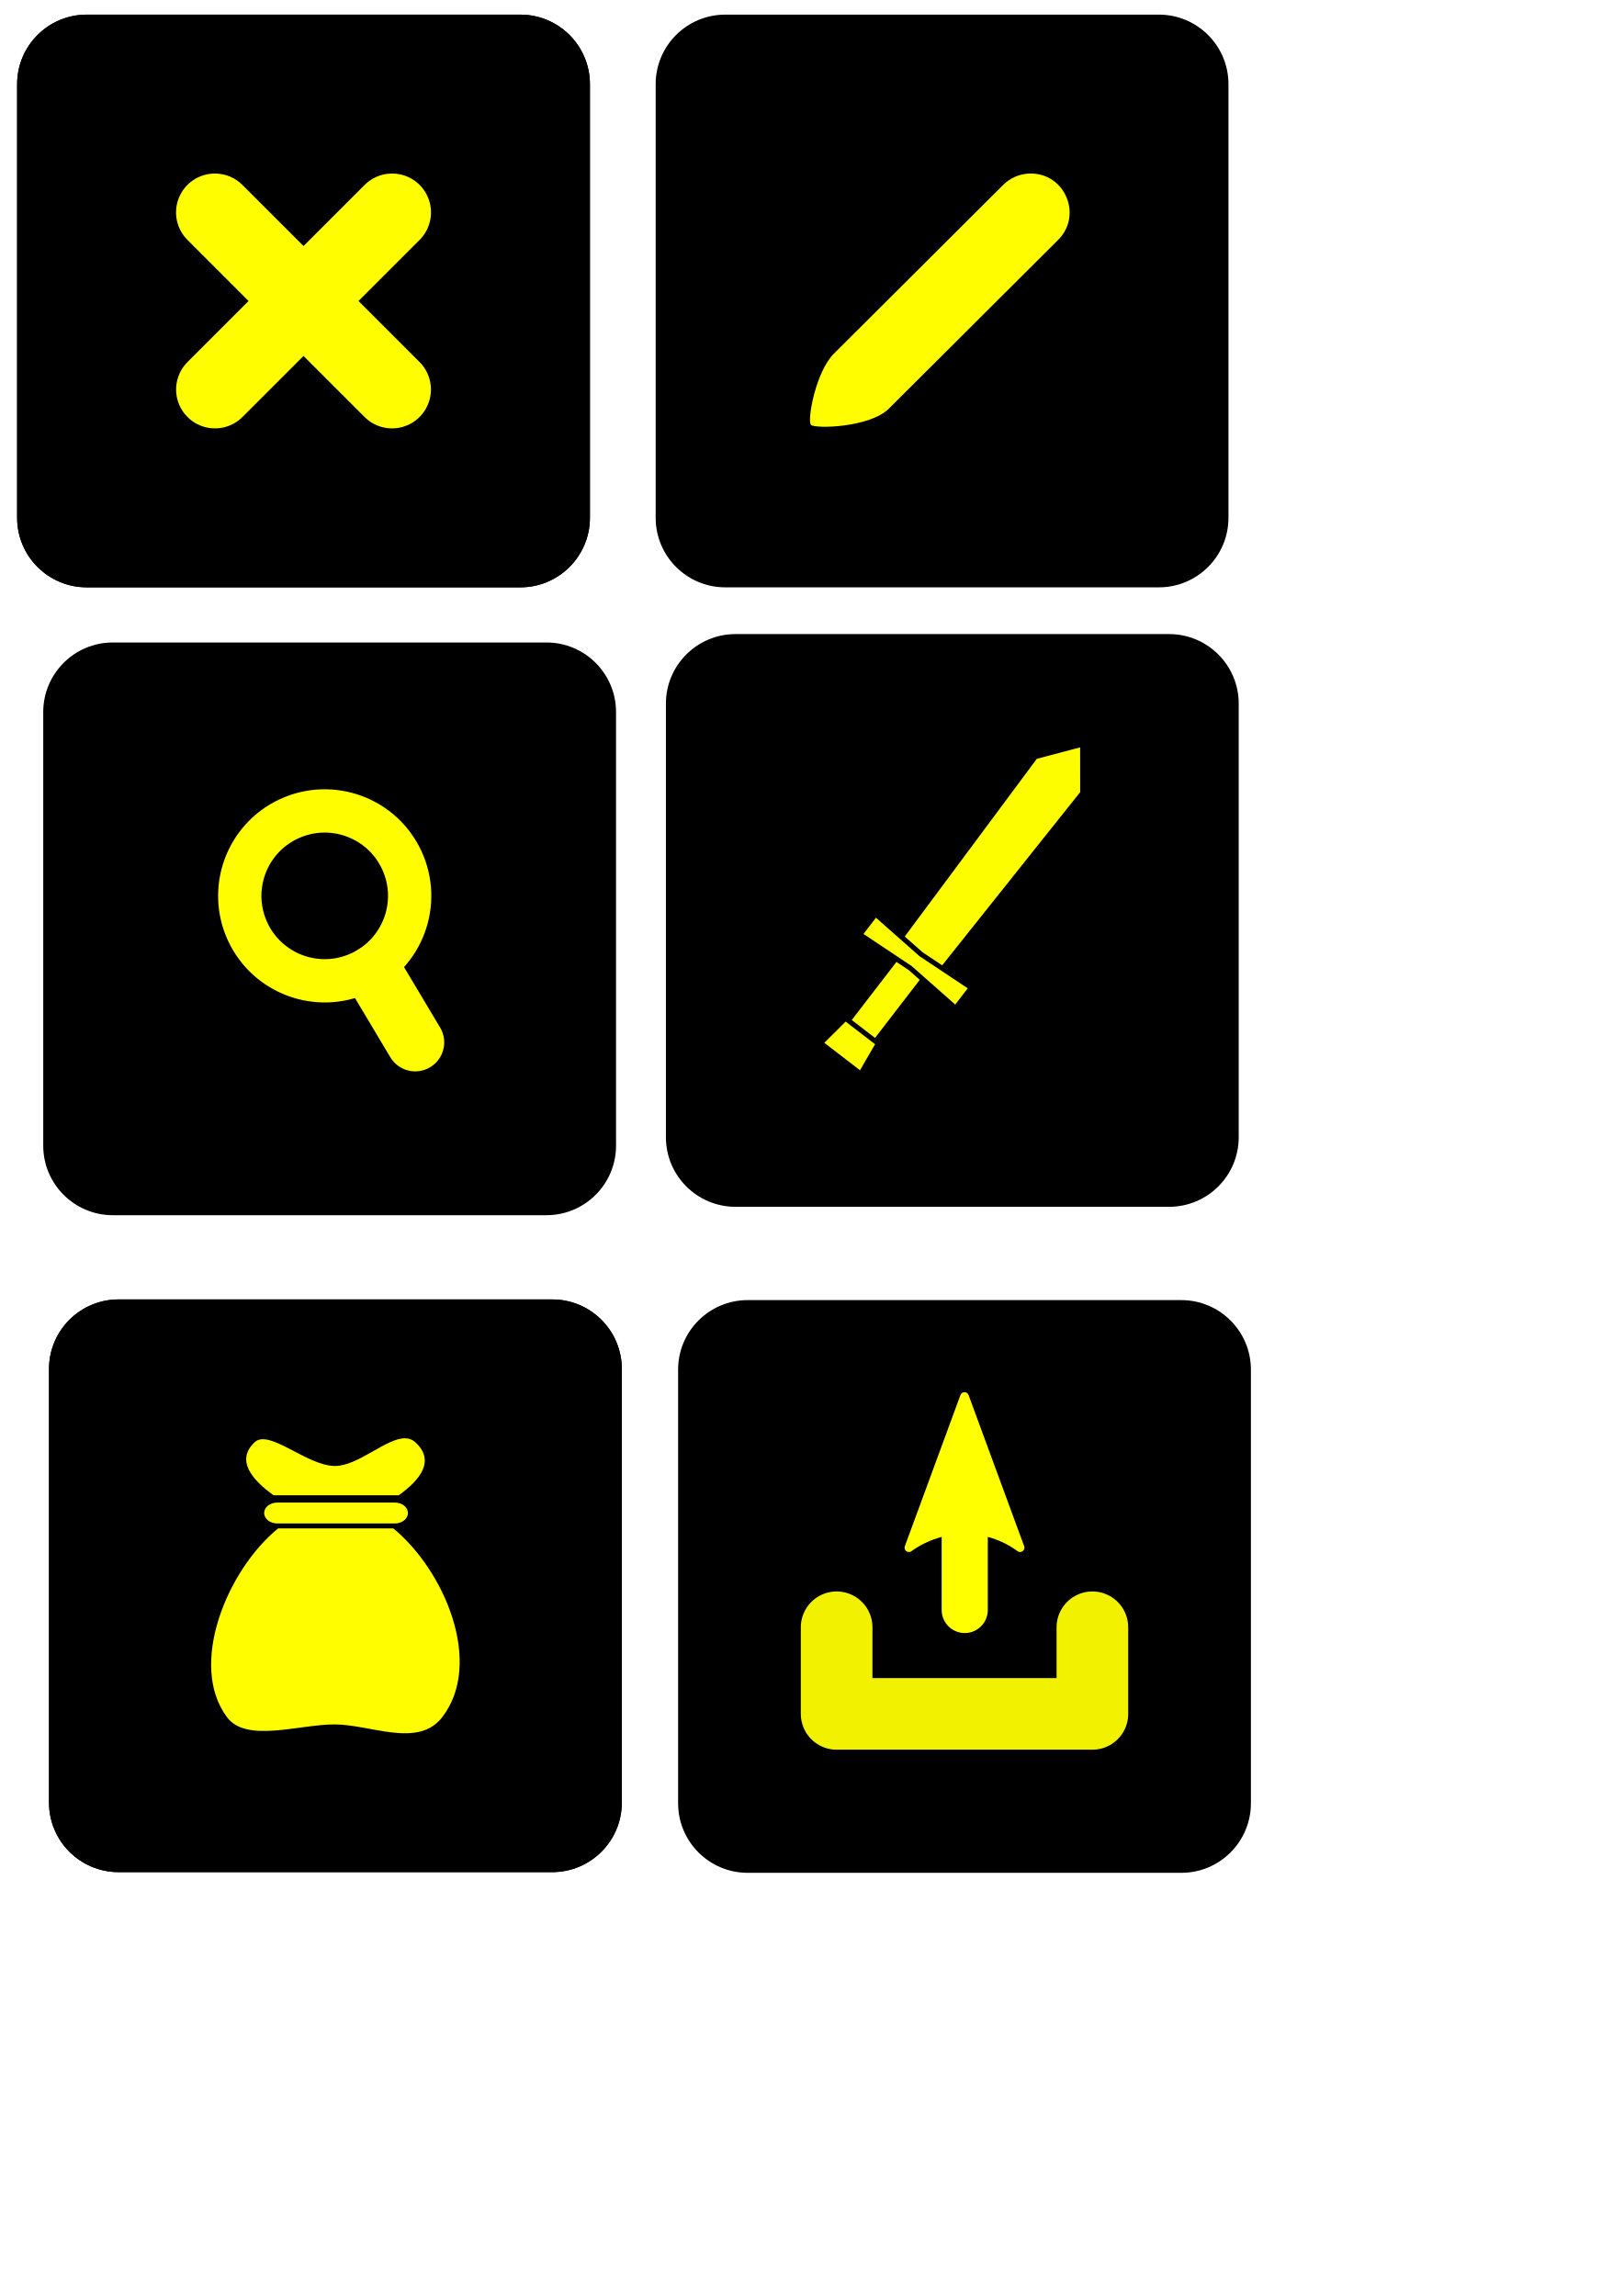
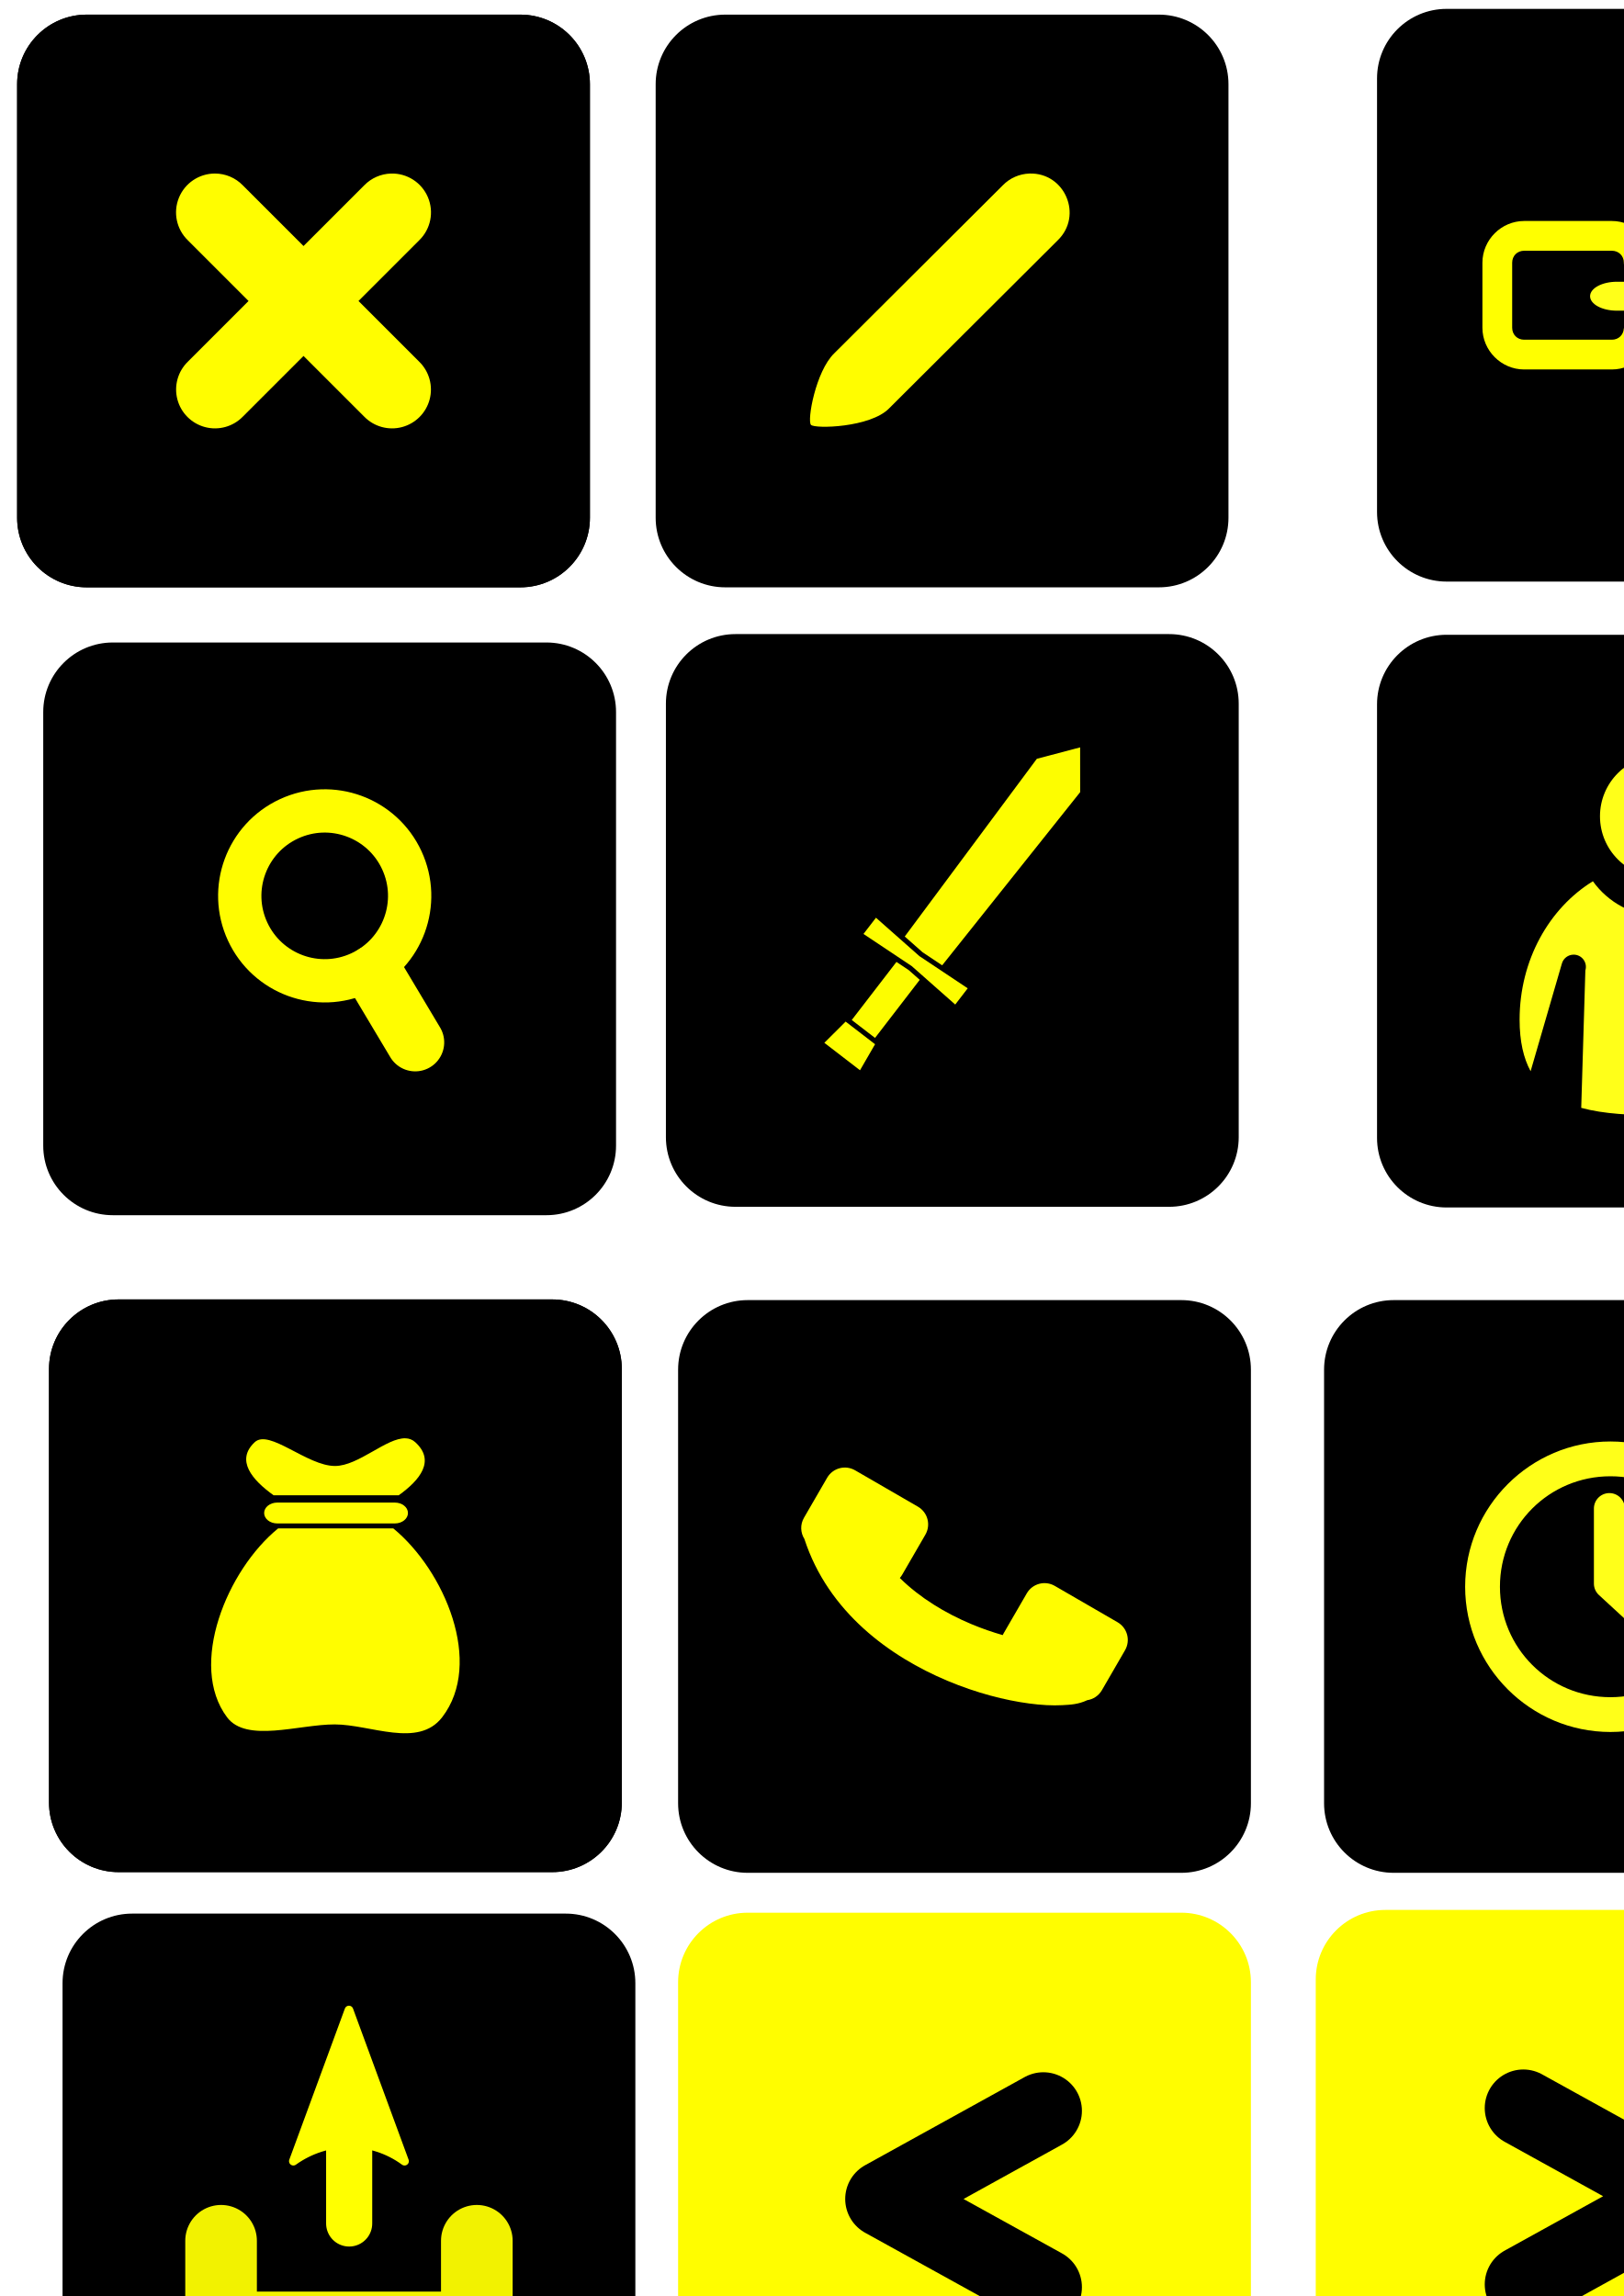
<svg xmlns="http://www.w3.org/2000/svg" width="210mm" height="297mm" viewBox="0 0 210 297" version="1.1" id="svg8">
  <defs id="defs2">
    <marker orient="auto" refY="0.0" refX="0.0" id="marker6509" style="overflow:visible;">
      <path id="path6507" style="fill-rule:evenodd;stroke-width:0.625;stroke-linejoin:round;stroke:#ffff00;stroke-opacity:1;fill:#ffff00;fill-opacity:1" d="M 8.719,4.034 L -2.207,0.016 L 8.719,-4.002 C 6.973,-1.63 6.983,1.616 8.719,4.034 z " transform="scale(0.3) rotate(180) translate(-2.3,0)" />
    </marker>
    <marker orient="auto" refY="0.0" refX="0.0" id="Arrow1Send" style="overflow:visible;">
      <path id="path6086" d="M 0.0,0.0 L 5.0,-5.0 L -12.5,0.0 L 5.0,5.0 L 0.0,0.0 z " style="fill-rule:evenodd;stroke:#ffff00;stroke-width:1pt;stroke-opacity:1;fill:#ffff00;fill-opacity:1" transform="scale(0.2) rotate(180) translate(6,0)" />
    </marker>
    <marker orient="auto" refY="0.0" refX="0.0" id="marker6425" style="overflow:visible;">
      <path id="path6423" style="fill-rule:evenodd;stroke-width:0.625;stroke-linejoin:round;stroke:#ffff00;stroke-opacity:1;fill:#ffff00;fill-opacity:1" d="M 8.719,4.034 L -2.207,0.016 L 8.719,-4.002 C 6.973,-1.63 6.983,1.616 8.719,4.034 z " transform="scale(0.6) rotate(180) translate(0,0)" />
    </marker>
    <marker orient="auto" refY="0.0" refX="0.0" id="Arrow2Send" style="overflow:visible;">
      <path id="path6104" style="fill-rule:evenodd;stroke-width:0.625;stroke-linejoin:round;stroke:#ffff00;stroke-opacity:1;fill:#ffff00;fill-opacity:1" d="M 8.719,4.034 L -2.207,0.016 L 8.719,-4.002 C 6.973,-1.63 6.983,1.616 8.719,4.034 z " transform="scale(0.3) rotate(180) translate(-2.3,0)" />
    </marker>
    <marker orient="auto" refY="0.0" refX="0.0" id="Arrow2Mend" style="overflow:visible;">
      <path id="path6098" style="fill-rule:evenodd;stroke-width:0.625;stroke-linejoin:round;stroke:#ffff00;stroke-opacity:1;fill:#ffff00;fill-opacity:1" d="M 8.719,4.034 L -2.207,0.016 L 8.719,-4.002 C 6.973,-1.63 6.983,1.616 8.719,4.034 z " transform="scale(0.6) rotate(180) translate(0,0)" />
    </marker>
    <marker orient="auto" refY="0.0" refX="0.0" id="Arrow1Lend" style="overflow:visible;">
      <path id="path6074" d="M 0.0,0.0 L 5.0,-5.0 L -12.5,0.0 L 5.0,5.0 L 0.0,0.0 z " style="fill-rule:evenodd;stroke:#ffff00;stroke-width:1pt;stroke-opacity:1;fill:#ffff00;fill-opacity:1" transform="scale(0.8) rotate(180) translate(12.5,0)" />
+     </marker>
+     <marker orient="auto" refY="0" refX="0" id="marker6509-9" style="overflow:visible">
+       <path id="path6507-6" style="fill:#ffff00;fill-opacity:1;fill-rule:evenodd;stroke:#ffff00;stroke-width:0.625;stroke-linejoin:round;stroke-opacity:1" d="M 8.719,4.034 -2.207,0.016 8.719,-4.002 c -1.745,2.372 -1.735,5.617 -6e-7,8.035 z" transform="matrix(-0.3,0,0,-0.3,0.69,0)" />
    </marker>
  </defs>
  <g id="layer1">
    <g id="g4668">
      <rect rx="9" y="1.892" x="2.214" height="74.083" width="74.083" id="rect4531" style="opacity:1;fill:#000000;fill-opacity:1;stroke:none;stroke-width:5.555;stroke-linecap:round;stroke-linejoin:round;stroke-miterlimit:4;stroke-dasharray:none;stroke-dashoffset:0;stroke-opacity:1;paint-order:stroke fill markers" />
      <g style="stroke:#fffd00;stroke-opacity:1" transform="translate(-5.712298,2.454941)" id="g4564">
        <path style="fill:none;stroke:#fffd00;stroke-width:10.054;stroke-linecap:round;stroke-linejoin:miter;stroke-miterlimit:4;stroke-dasharray:none;stroke-opacity:1" d="M 33.559,47.888 56.377,25.07" id="path4539" />
        <path style="fill:none;stroke:#fffd00;stroke-width:10.054;stroke-linecap:round;stroke-linejoin:miter;stroke-miterlimit:4;stroke-dasharray:none;stroke-opacity:1" d="M 33.559,25.07 56.377,47.888" id="path4539-7" />
      </g>
      <g id="g4613">
        <rect style="opacity:1;fill:#000000;fill-opacity:1;stroke:none;stroke-width:5.555;stroke-linecap:round;stroke-linejoin:round;stroke-miterlimit:4;stroke-dasharray:none;stroke-dashoffset:0;stroke-opacity:1;paint-order:stroke fill markers" id="rect4531-5" width="74.083" height="74.083" x="2.214" y="1.892" rx="9" />
        <g id="g4564-3" transform="translate(-5.712298,2.454929)" style="stroke:#fffd00;stroke-opacity:1">
          <path id="path4539-5" transform="matrix(0.2645833,0,0,0.2645833,5.712298,-2.454929)" d="M 105.047 84.84 A 19.002 19.002 0 0 0 91.811 117.467 L 121.496 147.154 L 91.811 176.84 A 19.002 19.002 0 1 0 118.682 203.711 L 148.367 174.025 L 178.053 203.711 A 19.002 19.002 0 1 0 204.924 176.84 L 175.238 147.154 L 204.924 117.467 A 19.002 19.002 0 0 0 191.111 84.848 A 19.002 19.002 0 0 0 178.053 90.598 L 148.367 120.283 L 118.682 90.598 A 19.002 19.002 0 0 0 105.047 84.84 z " style="color:#000000;font-style:normal;font-variant:normal;font-weight:normal;font-stretch:normal;font-size:medium;line-height:normal;font-family:sans-serif;font-variant-ligatures:normal;font-variant-position:normal;font-variant-caps:normal;font-variant-numeric:normal;font-variant-alternates:normal;font-feature-settings:normal;text-indent:0;text-align:start;text-decoration:none;text-decoration-line:none;text-decoration-style:solid;text-decoration-color:#000000;letter-spacing:normal;word-spacing:normal;text-transform:none;writing-mode:lr-tb;direction:ltr;text-orientation:mixed;dominant-baseline:auto;baseline-shift:baseline;text-anchor:start;white-space:normal;shape-padding:0;clip-rule:nonzero;display:inline;overflow:visible;visibility:visible;opacity:1;isolation:auto;mix-blend-mode:normal;color-interpolation:sRGB;color-interpolation-filters:linearRGB;solid-color:#000000;solid-opacity:1;vector-effect:none;fill:#fffd00;fill-opacity:1;fill-rule:nonzero;stroke:none;stroke-width:38;stroke-linecap:round;stroke-linejoin:miter;stroke-miterlimit:4;stroke-dasharray:none;stroke-dashoffset:0;stroke-opacity:1;color-rendering:auto;image-rendering:auto;shape-rendering:auto;text-rendering:auto;enable-background:accumulate" />
        </g>
      </g>
    </g>
    <g id="g4672">
      <rect rx="9" y="1.892" x="84.8" height="74.083" width="74.083" id="rect4531-5-9" style="opacity:1;fill:#000000;fill-opacity:1;stroke:none;stroke-width:5.555;stroke-linecap:round;stroke-linejoin:round;stroke-miterlimit:4;stroke-dasharray:none;stroke-dashoffset:0;stroke-opacity:1;paint-order:stroke fill markers" />
      <path style="color:#000000;font-style:normal;font-variant:normal;font-weight:normal;font-stretch:normal;font-size:medium;line-height:normal;font-family:sans-serif;font-variant-ligatures:normal;font-variant-position:normal;font-variant-caps:normal;font-variant-numeric:normal;font-variant-alternates:normal;font-feature-settings:normal;text-indent:0;text-align:start;text-decoration:none;text-decoration-line:none;text-decoration-style:solid;text-decoration-color:#000000;letter-spacing:normal;word-spacing:normal;text-transform:none;writing-mode:lr-tb;direction:ltr;text-orientation:mixed;dominant-baseline:auto;baseline-shift:baseline;text-anchor:start;white-space:normal;shape-padding:0;clip-rule:nonzero;display:inline;overflow:visible;visibility:visible;opacity:1;isolation:auto;mix-blend-mode:normal;color-interpolation:sRGB;color-interpolation-filters:linearRGB;solid-color:#000000;solid-opacity:1;vector-effect:none;fill:#fffd00;fill-opacity:1;fill-rule:nonzero;stroke:none;stroke-width:10.054;stroke-linecap:round;stroke-linejoin:miter;stroke-miterlimit:4;stroke-dasharray:none;stroke-dashoffset:0;stroke-opacity:1;paint-order:stroke fill markers;color-rendering:auto;image-rendering:auto;shape-rendering:auto;text-rendering:auto;enable-background:accumulate" d="m 133.153,22.449 c -1.306,0.039 -2.546,0.584 -3.457,1.521 l -21.814,21.747 c -2.384,2.32 -3.52,8.686 -2.995,9.241 0.507,0.536 7.685,0.355 10.105,-2.132 l 21.814,-21.747 c 3.289,-3.196 0.932,-8.766 -3.652,-8.631 z" id="path4539-5-2" />
    </g>
    <g id="g5454" transform="translate(-62.36607,-28.34821)">
      <rect rx="9" y="111.458" x="67.958" height="74.083" width="74.083" id="rect4531-9" style="opacity:1;fill:#000000;fill-opacity:1;stroke:none;stroke-width:5.555;stroke-linecap:round;stroke-linejoin:round;stroke-miterlimit:4;stroke-dasharray:none;stroke-dashoffset:0;stroke-opacity:1;paint-order:stroke fill markers" />
      <g style="fill:none;stroke:#fffd00;stroke-opacity:1" id="layer1-9" transform="matrix(0.5341024,0,0,0.5341024,84.10664,12.12174)">
        <g style="fill:none;stroke:#fffd00;stroke-opacity:1" id="g11114" transform="matrix(0.9128136,-0.4227636,0.4227636,0.9128136,-95.66373,33.4473)">
          <g id="g5446">
            <circle style="opacity:1;vector-effect:none;fill:none;fill-opacity:1;fill-rule:nonzero;stroke:#fffd00;stroke-width:10.423;stroke-linecap:round;stroke-linejoin:round;stroke-miterlimit:4;stroke-dasharray:none;stroke-dashoffset:9.071;stroke-opacity:1;paint-order:stroke fill markers" id="path11108" cx="31.137" cy="248.758" r="20.446" />
            <path style="fill:none;stroke:#fffd00;stroke-width:13.959;stroke-linecap:round;stroke-linejoin:miter;stroke-miterlimit:4;stroke-dasharray:none;stroke-opacity:1" d="m 34.077,270.808 2.005,19.11" id="path11110" />
          </g>
        </g>
      </g>
    </g>
    <g id="g5896">
      <rect rx="9" y="82.023" x="86.125" height="74.083" width="74.083" id="rect4531-0" style="opacity:1;fill:#000000;fill-opacity:1;stroke:none;stroke-width:5.555;stroke-linecap:round;stroke-linejoin:round;stroke-miterlimit:4;stroke-dasharray:none;stroke-dashoffset:0;stroke-opacity:1;paint-order:stroke fill markers" />
      <g style="fill:#ffff00;fill-opacity:0.992" id="g5261-0-8" transform="matrix(1.055017,0,0,1.055017,92.08004,82.76858)">
        <g style="fill:#ffff00;fill-opacity:0.992" transform="matrix(-0.3617929,-0.2784205,-0.2784205,0.3617929,73.47187,22.96578)" id="g4785-50-8">
          <path id="rect4779-2-9" transform="scale(0.2645833)" d="m 235.32,364.156 -14.912,1.016 v 74.404 h 29.826 v -74.404 z" style="opacity:1;fill:#ffff00;fill-opacity:0.992;stroke:none;stroke-width:1.987;stroke-linecap:round;stroke-linejoin:round;stroke-miterlimit:4;stroke-dasharray:none;stroke-dashoffset:0;stroke-opacity:1;paint-order:stroke fill markers" />
          <path id="rect4500-9-2" transform="scale(0.2645833)" d="m 235.322,78.887 -27.75,36 3.785,224.719 23.963,1.629 23.967,-1.629 3.785,-224.719 z" style="opacity:1;fill:#ffff00;fill-opacity:0.992;stroke:none;stroke-width:1.712;stroke-linecap:round;stroke-linejoin:round;stroke-miterlimit:4;stroke-dasharray:none;stroke-dashoffset:0;stroke-opacity:1;paint-order:stroke fill markers" />
          <path style="opacity:1;fill:#ffff00;fill-opacity:0.992;stroke:none;stroke-width:0.475;stroke-linecap:round;stroke-linejoin:round;stroke-miterlimit:4;stroke-dasharray:none;stroke-dashoffset:0;stroke-opacity:1;paint-order:stroke fill markers" d="m 57.278,117.643 h 9.969 l 1.058,8.004 H 56.219 Z" id="rect4508-4-8" />
          <path style="opacity:1;fill:#ffff00;fill-opacity:0.992;stroke:none;stroke-width:0.453;stroke-linecap:round;stroke-linejoin:round;stroke-miterlimit:4;stroke-dasharray:none;stroke-dashoffset:0;stroke-opacity:1;paint-order:stroke fill markers" d="m 46.718,90.568 15.544,1.058 15.544,-1.058 v 5.5 L 62.262,95.01 46.718,96.068 Z" id="rect4503-3-8" />
        </g>
        <g aria-label="ZAŽÍT" style="font-style:normal;font-variant:normal;font-weight:600;font-stretch:normal;font-size:12.15px;line-height:1.25;font-family:'URW Gothic L';-inkscape-font-specification:'URW Gothic L Semi-Bold';letter-spacing:0px;word-spacing:0px;fill:#ffff00;fill-opacity:0.992;stroke:none;stroke-width:0.911" id="text4943-5-8" transform="matrix(0.4565217,0,0,0.4565217,-17.49953,10.24718)" />
        <g aria-label="HISTORII" style="font-style:normal;font-variant:normal;font-weight:600;font-stretch:normal;font-size:12.15px;line-height:1.25;font-family:'URW Gothic L';-inkscape-font-specification:'URW Gothic L Semi-Bold';letter-spacing:0px;word-spacing:0px;fill:#ffff00;fill-opacity:0.992;stroke:none;stroke-width:0.911" id="text4943-2-4-3" transform="matrix(0.4565217,0,0,0.4565217,-17.49953,10.24718)" />
      </g>
    </g>
    <g id="g5376">
      <rect rx="9" y="168.087" x="6.338" height="74.083" width="74.083" id="rect4531-7" style="opacity:1;fill:#000000;fill-opacity:1;stroke:none;stroke-width:5.555;stroke-linecap:round;stroke-linejoin:round;stroke-miterlimit:4;stroke-dasharray:none;stroke-dashoffset:0;stroke-opacity:1;paint-order:stroke fill markers" />
      <path id="rect5325" d="m 52.474,186.053 c -2.458,-0.112 -6.104,3.579 -9.149,3.579 -3.609,0 -8.51,-4.825 -10.381,-3.078 -2.508,2.343 -0.326,4.887 2.444,6.872 h 16.173 c 2.739,-1.958 4.794,-4.463 2.144,-6.872 -0.362,-0.329 -0.777,-0.481 -1.232,-0.501 z m -16.621,8.314 a 1.691,1.349 0 1 0 0,2.698 h 15.219 a 1.691,1.349 0 1 0 0,-2.698 z m 0.119,3.341 c -6.61,5.376 -11.664,17.68 -6.607,24.429 2.507,3.346 9.263,0.925 13.91,0.925 4.647,0 10.804,3.11 13.911,-0.925 5.399,-7.014 0.292,-18.999 -6.32,-24.429 z" style="opacity:1;fill:#fffd00;fill-opacity:1;stroke:none;stroke-width:0.281;stroke-linecap:round;stroke-linejoin:round;stroke-miterlimit:4;stroke-dasharray:none;stroke-dashoffset:0;stroke-opacity:1;paint-order:stroke fill markers" />
    </g>
    <g id="g5376-7">
      <rect rx="9" y="168.087" x="6.338" height="74.083" width="74.083" id="rect4531-7-9" style="opacity:1;fill:#000000;fill-opacity:1;stroke:none;stroke-width:5.555;stroke-linecap:round;stroke-linejoin:round;stroke-miterlimit:4;stroke-dasharray:none;stroke-dashoffset:0;stroke-opacity:1;paint-order:stroke fill markers" />
      <path id="rect5325-2" d="m 52.474,186.053 c -2.458,-0.112 -6.104,3.579 -9.149,3.579 -3.609,0 -8.51,-4.825 -10.381,-3.078 -2.508,2.343 -0.326,4.887 2.444,6.872 h 16.173 c 2.739,-1.958 4.794,-4.463 2.144,-6.872 -0.362,-0.329 -0.777,-0.481 -1.232,-0.501 z m -16.621,8.314 a 1.691,1.349 0 1 0 0,2.698 h 15.219 a 1.691,1.349 0 1 0 0,-2.698 z m 0.119,3.341 c -6.61,5.376 -11.664,17.68 -6.607,24.429 2.507,3.346 9.263,0.925 13.91,0.925 4.647,0 10.804,3.11 13.911,-0.925 5.399,-7.014 0.292,-18.999 -6.32,-24.429 z" style="opacity:1;fill:#fffd00;fill-opacity:1;stroke:none;stroke-width:0.281;stroke-linecap:round;stroke-linejoin:round;stroke-miterlimit:4;stroke-dasharray:none;stroke-dashoffset:0;stroke-opacity:1;paint-order:stroke fill markers" />
    </g>
-     <g id="g6628">
-       <rect rx="9" y="168.176" x="87.702" height="74.083" width="74.083" id="rect4531-2" style="opacity:1;fill:#000000;fill-opacity:1;stroke:none;stroke-width:5.555;stroke-linecap:round;stroke-linejoin:round;stroke-miterlimit:4;stroke-dasharray:none;stroke-dashoffset:0;stroke-opacity:1;paint-order:stroke fill markers" />
-       <path id="path6067" d="m 108.205,210.496 v 11.205 h 33.078 v -11.205" style="fill:none;stroke:#f2f200;stroke-width:9.265;stroke-linecap:round;stroke-linejoin:round;stroke-miterlimit:4;stroke-dasharray:none;stroke-opacity:1" />
-       <path id="path6069" d="m 124.772,208.26 v -19.546" style="fill:none;stroke:#ffff00;stroke-width:5.965;stroke-linecap:round;stroke-linejoin:miter;stroke-miterlimit:4;stroke-dasharray:none;stroke-opacity:1;marker-end:url(#marker6509)" />
+     <g transform="translate(-79.61264,79.3591)" id="g6628-4">
+       <rect rx="9" y="168.176" x="87.702" height="74.083" width="74.083" id="rect4531-2-2" style="opacity:1;fill:#000000;fill-opacity:1;stroke:none;stroke-width:5.555;stroke-linecap:round;stroke-linejoin:round;stroke-miterlimit:4;stroke-dasharray:none;stroke-dashoffset:0;stroke-opacity:1;paint-order:stroke fill markers" />
+       <path id="path6067-3" d="m 108.205,210.496 v 11.205 h 33.078 v -11.205" style="fill:none;stroke:#f2f200;stroke-width:9.265;stroke-linecap:round;stroke-linejoin:round;stroke-miterlimit:4;stroke-dasharray:none;stroke-opacity:1" />
+       <path id="path6069-6" d="m 124.772,208.26 v -19.546" style="fill:none;stroke:#ffff00;stroke-width:5.965;stroke-linecap:round;stroke-linejoin:miter;stroke-miterlimit:4;stroke-dasharray:none;stroke-opacity:1;marker-end:url(#marker6509-9)" />
+     </g>
+     <g id="g7304" transform="translate(82.46985,78.88421)">
+       <rect rx="9" y="168.176" x="87.702" height="74.083" width="74.083" id="rect4531-2" style="opacity:1;fill:#fffd00;fill-opacity:1;stroke:none;stroke-width:5.555;stroke-linecap:round;stroke-linejoin:round;stroke-miterlimit:4;stroke-dasharray:none;stroke-dashoffset:0;stroke-opacity:1;paint-order:stroke fill markers" />
+       <path id="path7300" d="m 114.547,216.612 20.637,-11.404 -20.637,-11.404" style="fill:none;stroke:#000000;stroke-width:9.978;stroke-linecap:round;stroke-linejoin:round;stroke-miterlimit:4;stroke-dasharray:none;stroke-opacity:1" />
+     </g>
+     <g transform="matrix(-1,0,0,1,249.4868,79.24277)" id="g7304-3">
+       <rect rx="9" y="168.176" x="87.702" height="74.083" width="74.083" id="rect4531-2-5" style="opacity:1;fill:#fffd00;fill-opacity:1;stroke:none;stroke-width:5.555;stroke-linecap:round;stroke-linejoin:round;stroke-miterlimit:4;stroke-dasharray:none;stroke-dashoffset:0;stroke-opacity:1;paint-order:stroke fill markers" />
+       <path id="path7300-8" d="m 114.547,216.612 20.637,-11.404 -20.637,-11.404" style="fill:none;stroke:#000000;stroke-width:9.978;stroke-linecap:round;stroke-linejoin:round;stroke-miterlimit:4;stroke-dasharray:none;stroke-opacity:1" />
+     </g>
+     <g transform="translate(83.54555)" id="g4612-3">
+       <rect rx="9" y="168.176" x="87.702" height="74.083" width="74.083" id="rect4531-2-4-9" style="opacity:1;fill:#000000;fill-opacity:1;stroke:none;stroke-width:5.555;stroke-linecap:round;stroke-linejoin:round;stroke-miterlimit:4;stroke-dasharray:none;stroke-dashoffset:0;stroke-opacity:1;paint-order:stroke fill markers" />
+       <path id="path4599-0" transform="scale(0.2645833)" d="m 471.445,704.742 c -39.119,0 -71.016,31.895 -71.016,71.014 0,39.119 31.897,71.014 71.016,71.014 39.119,0 71.014,-31.895 71.014,-71.014 0,-39.119 -31.895,-71.014 -71.014,-71.014 z m 0,17.008 c 29.927,0 54.006,24.079 54.006,54.006 0,29.927 -24.079,54.006 -54.006,54.006 -29.927,0 -54.006,-24.079 -54.006,-54.006 0,-29.927 24.079,-54.006 54.006,-54.006 z m -0.629,8.223 a 7.56,7.56 0 0 0 -7.441,7.67 v 36.592 a 7.56,7.56 0 0 0 2.438,5.559 l 17.281,15.924 a 7.56,7.56 0 1 0 10.238,-11.117 l -14.838,-13.68 v -33.277 a 7.56,7.56 0 0 0 -7.678,-7.67 z" style="color:#000000;font-style:normal;font-variant:normal;font-weight:normal;font-stretch:normal;font-size:medium;line-height:normal;font-family:sans-serif;font-variant-ligatures:normal;font-variant-position:normal;font-variant-caps:normal;font-variant-numeric:normal;font-variant-alternates:normal;font-feature-settings:normal;text-indent:0;text-align:start;text-decoration:none;text-decoration-line:none;text-decoration-style:solid;text-decoration-color:#000000;letter-spacing:normal;word-spacing:normal;text-transform:none;writing-mode:lr-tb;direction:ltr;text-orientation:mixed;dominant-baseline:auto;baseline-shift:baseline;text-anchor:start;white-space:normal;shape-padding:0;clip-rule:nonzero;display:inline;overflow:visible;visibility:visible;opacity:1;isolation:auto;mix-blend-mode:normal;color-interpolation:sRGB;color-interpolation-filters:linearRGB;solid-color:#000000;solid-opacity:1;vector-effect:none;fill:#ffff19;fill-opacity:1;fill-rule:nonzero;stroke:none;stroke-width:17.008;stroke-linecap:round;stroke-linejoin:round;stroke-miterlimit:4;stroke-dasharray:none;stroke-dashoffset:9.071;stroke-opacity:1;paint-order:stroke fill markers;color-rendering:auto;image-rendering:auto;shape-rendering:auto;text-rendering:auto;enable-background:accumulate" />
+     </g>
+     <g transform="translate(90.39537,-86.06531)" id="g5875-4">
+       <rect rx="9" y="168.176" x="87.702" height="74.083" width="74.083" id="rect4531-2-4-5" style="opacity:1;fill:#000000;fill-opacity:1;stroke:none;stroke-width:5.555;stroke-linecap:round;stroke-linejoin:round;stroke-miterlimit:4;stroke-dasharray:none;stroke-dashoffset:0;stroke-opacity:1;paint-order:stroke fill markers" />
+       <g transform="matrix(0.9996548,0,0,0.9996548,0.04295671,-2.044451)" id="g5869-3">
+         <path style="opacity:1;vector-effect:none;fill:#ffff19;fill-opacity:1;fill-rule:nonzero;stroke:none;stroke-width:4.688;stroke-linecap:round;stroke-linejoin:round;stroke-miterlimit:4;stroke-dasharray:none;stroke-dashoffset:9.071;stroke-opacity:1;paint-order:stroke fill markers" d="m 124.422,199.65 c -0.983,0 -1.946,0.089 -2.887,0.256 0.808,0.576 1.801,0.917 2.887,0.917 1.086,0 2.079,-0.34 2.887,-0.917 -0.941,-0.167 -1.905,-0.256 -2.887,-0.256 z m -8.804,2.523 c -5.652,3.477 -9.483,10.195 -9.483,17.915 0,2.807 0.507,4.983 1.423,6.668 l 4.043,-13.922 c 0.189,-0.686 0.812,-1.161 1.523,-1.162 1.065,-0.003 1.829,1.026 1.518,2.045 l -0.534,17.778 c 2.936,0.807 6.487,0.964 10.314,0.964 3.823,0 7.371,-0.156 10.305,-0.961 l -0.534,-17.78 c -0.311,-1.019 0.453,-2.048 1.518,-2.045 0.711,0.001 1.334,0.477 1.523,1.162 l 4.046,13.932 c 0.92,-1.687 1.428,-3.865 1.428,-6.678 0,-7.72 -3.831,-14.438 -9.483,-17.915 -1.973,2.747 -5.191,4.55 -8.804,4.55 -3.613,0 -6.831,-1.803 -8.804,-4.55 z" id="path5775-1" />
+         <circle style="opacity:1;vector-effect:none;fill:#ffff19;fill-opacity:1;fill-rule:nonzero;stroke:none;stroke-width:5.9;stroke-linecap:round;stroke-linejoin:round;stroke-miterlimit:4;stroke-dasharray:none;stroke-dashoffset:9.071;stroke-opacity:1;paint-order:stroke fill markers" id="path5771-3" cx="124.422" cy="193.768" r="7.888" />
+       </g>
+     </g>
+     <g transform="translate(90.39537,-167.0279)" id="g6012-3">
+       <rect rx="9" y="168.176" x="87.702" height="74.083" width="74.083" id="rect4531-2-4-0" style="opacity:1;fill:#000000;fill-opacity:1;stroke:none;stroke-width:5.555;stroke-linecap:round;stroke-linejoin:round;stroke-miterlimit:4;stroke-dasharray:none;stroke-dashoffset:0;stroke-opacity:1;paint-order:stroke fill markers" />
+       <g transform="matrix(0.7594191,0,0,0.7594191,29.73976,50.53697)" id="g6006-8">
+         <path style="color:#000000;font-style:normal;font-variant:normal;font-weight:normal;font-stretch:normal;font-size:medium;line-height:normal;font-family:sans-serif;font-variant-ligatures:normal;font-variant-position:normal;font-variant-caps:normal;font-variant-numeric:normal;font-variant-alternates:normal;font-feature-settings:normal;text-indent:0;text-align:start;text-decoration:none;text-decoration-line:none;text-decoration-style:solid;text-decoration-color:#000000;letter-spacing:normal;word-spacing:normal;text-transform:none;writing-mode:lr-tb;direction:ltr;text-orientation:mixed;dominant-baseline:auto;baseline-shift:baseline;text-anchor:start;white-space:normal;shape-padding:0;clip-rule:nonzero;display:inline;overflow:visible;visibility:visible;opacity:1;isolation:auto;mix-blend-mode:normal;color-interpolation:sRGB;color-interpolation-filters:linearRGB;solid-color:#000000;solid-opacity:1;vector-effect:none;fill:#ffff00;fill-opacity:1;fill-rule:nonzero;stroke:none;stroke-width:19.156;stroke-linecap:round;stroke-linejoin:round;stroke-miterlimit:4;stroke-dasharray:none;stroke-dashoffset:9.071;stroke-opacity:1;paint-order:stroke fill markers;color-rendering:auto;image-rendering:auto;shape-rendering:auto;text-rendering:auto;enable-background:accumulate" d="m 383.172,722.029 c -14.721,0 -26.871,12.15 -26.871,26.871 v 41.848 c 0,14.721 12.15,26.869 26.871,26.869 h 56.449 c 14.597,0 26.665,-11.947 26.867,-26.5 h -19.164 c -0.178,4.249 -3.389,7.346 -7.703,7.346 h -56.449 c -4.44,0 -7.715,-3.275 -7.715,-7.715 v -41.848 c 0,-4.44 3.275,-7.715 7.715,-7.715 h 56.449 c 4.44,0 7.721,3.275 7.721,7.715 v 0.9 h 19.156 v -0.9 c 0,-14.721 -12.156,-26.871 -26.877,-26.871 z m 122.842,0 c -14.721,0 -26.869,12.15 -26.869,26.871 v 0.9 h 19.154 v -0.9 c 0,-4.44 3.275,-7.715 7.715,-7.715 h 56.457 c 4.44,0 7.713,3.275 7.713,7.715 v 41.848 c 0,4.44 -3.273,7.715 -7.713,7.715 h -56.457 c -4.315,0 -7.519,-3.097 -7.697,-7.346 H 479.154 c 0.202,14.553 12.262,26.5 26.859,26.5 h 56.457 c 14.721,0 26.869,-12.149 26.869,-26.869 v -41.848 c 0,-14.721 -12.148,-26.871 -26.869,-26.871 z" transform="scale(0.2645833)" id="rect5935-0" />
+         <rect style="opacity:1;vector-effect:none;fill:#ffff19;fill-opacity:1;fill-rule:nonzero;stroke:none;stroke-width:6;stroke-linecap:round;stroke-linejoin:round;stroke-miterlimit:4;stroke-dasharray:none;stroke-dashoffset:9.071;stroke-opacity:1;paint-order:stroke fill markers" id="rect5935-3-3-2" width="24.087" height="4.93" x="112.608" y="201.385" rx="4.575" />
+       </g>
+     </g>
+     <g transform="translate(165.5639,-0.5070944)" id="g6123-3">
+       <rect rx="9" y="168.176" x="87.702" height="74.083" width="74.083" id="rect4531-2-4-94" style="opacity:1;fill:#000000;fill-opacity:1;stroke:none;stroke-width:5.555;stroke-linecap:round;stroke-linejoin:round;stroke-miterlimit:4;stroke-dasharray:none;stroke-dashoffset:0;stroke-opacity:1;paint-order:stroke fill markers" />
+       <path id="path6076-8" d="m 124.112,184.702 c -10.634,-0.006 -19.645,9.266 -19.645,20.453 0,5.459 1.468,9.897 4.057,13.194 2.589,3.297 6.225,5.383 10.25,6.461 7.925,2.123 13.689,-0.08 13.689,-0.08 a 2.25,2.25 0 1 0 -1.652,-4.186 c 0,0 -4.164,1.715 -10.873,-0.082 -3.292,-0.882 -5.974,-2.472 -7.875,-4.892 -1.901,-2.421 -3.095,-5.744 -3.095,-10.414 0,-8.895 7.375,-16.178 15.525,-15.947 4.573,0.129 8.026,0.8 10.441,2.147 2.415,1.347 3.992,3.297 5.033,6.82 2,6.769 -2.369,12.323 -5.42,13.144 -1.947,0.524 -2.712,0.313 -2.75,0.336 -0.009,-0.118 -0.031,-0.171 0.008,-0.455 0.138,-1.002 0.936,-4.91 1.674,-8.34 0.737,-3.43 1.43,-6.537 1.43,-6.537 a 2.251,2.251 0 1 0 -4.393,-0.98 c 0,0 -0.033,0.148 -0.035,0.157 -1.287,-0.655 -2.944,-1.172 -4.825,-0.979 -0.63,0.065 -1.285,0.208 -1.959,0.453 -4.477,1.628 -7.696,5.009 -9.19,10.086 -1.566,5.323 0.625,9.332 3.723,10.31 2.584,0.816 6.142,0.209 9.127,-2.672 0.033,0.174 0.072,0.348 0.126,0.525 0.277,0.917 0.969,1.858 1.881,2.373 1.823,1.032 3.792,0.758 6.354,0.068 6.272,-1.689 11.228,-9.758 8.566,-18.766 -1.29,-4.365 -3.747,-7.572 -7.158,-9.474 -3.411,-1.903 -7.577,-2.576 -12.506,-2.715 -0.17,-0.005 -0.339,-0.007 -0.508,-0.007 z m 2.27,14.289 c 1.307,-0.02 2.446,0.671 3.083,1.156 -0.135,0.621 -0.242,1.102 -0.385,1.768 -0.19,0.883 -0.381,1.775 -0.565,2.643 a 2.25,2.25 0 0 0 -0.258,0.281 c 0,0 -2.033,2.569 -3.799,4.406 -1.963,2.043 -4.149,2.062 -4.871,1.833 -0.309,-0.098 -1.885,-0.929 -0.762,-4.75 1.196,-4.066 2.998,-5.887 6.41,-7.127 0.39,-0.142 0.775,-0.205 1.147,-0.211 z" style="color:#000000;font-style:normal;font-variant:normal;font-weight:normal;font-stretch:normal;font-size:medium;line-height:normal;font-family:sans-serif;font-variant-ligatures:normal;font-variant-position:normal;font-variant-caps:normal;font-variant-numeric:normal;font-variant-alternates:normal;font-feature-settings:normal;text-indent:0;text-align:start;text-decoration:none;text-decoration-line:none;text-decoration-style:solid;text-decoration-color:#000000;letter-spacing:normal;word-spacing:normal;text-transform:none;writing-mode:lr-tb;direction:ltr;text-orientation:mixed;dominant-baseline:auto;baseline-shift:baseline;text-anchor:start;white-space:normal;shape-padding:0;clip-rule:nonzero;display:inline;overflow:visible;visibility:visible;opacity:1;isolation:auto;mix-blend-mode:normal;color-interpolation:sRGB;color-interpolation-filters:linearRGB;solid-color:#000000;solid-opacity:1;vector-effect:none;fill:#ffff00;fill-opacity:1;fill-rule:nonzero;stroke:none;stroke-width:4.5;stroke-linecap:round;stroke-linejoin:miter;stroke-miterlimit:4;stroke-dasharray:none;stroke-dashoffset:0;stroke-opacity:1;color-rendering:auto;image-rendering:auto;shape-rendering:auto;text-rendering:auto;enable-background:accumulate" />
+     </g>
+     <g id="g6174">
+       <rect rx="9" y="168.176" x="87.702" height="74.083" width="74.083" id="rect4531-2-4" style="opacity:1;fill:#000000;fill-opacity:1;stroke:none;stroke-width:5.555;stroke-linecap:round;stroke-linejoin:round;stroke-miterlimit:4;stroke-dasharray:none;stroke-dashoffset:0;stroke-opacity:1;paint-order:stroke fill markers" />
+       <path id="rect6148" d="m 110.599,190.195 c -1.272,-0.736 -2.889,-0.305 -3.625,0.967 l -2.991,5.166 c -0.512,0.885 -0.458,1.936 0.05,2.742 3.091,9.492 11.1,15.24 18.499,18.348 3.777,1.586 7.453,2.523 10.578,2.938 1.562,0.207 2.982,0.288 4.293,0.216 1.075,-0.059 2.051,-0.101 3.22,-0.644 0.765,-0.118 1.47,-0.569 1.89,-1.293 l 2.991,-5.166 c 0.736,-1.272 0.305,-2.889 -0.967,-3.625 l -8.116,-4.699 c -1.272,-0.736 -2.889,-0.305 -3.625,0.967 l -2.991,5.166 c -0.044,0.076 -0.084,0.154 -0.119,0.232 -1.314,-0.376 -2.693,-0.851 -4.072,-1.43 -3.345,-1.405 -6.617,-3.377 -9.237,-5.959 0.117,-0.132 0.222,-0.277 0.314,-0.436 l 2.991,-5.166 c 0.736,-1.272 0.305,-2.889 -0.966,-3.625 z" style="opacity:1;vector-effect:none;fill:#fffd00;fill-opacity:1;fill-rule:nonzero;stroke:none;stroke-width:1.551;stroke-linecap:round;stroke-linejoin:round;stroke-miterlimit:4;stroke-dasharray:none;stroke-dashoffset:9.071;stroke-opacity:1;paint-order:stroke fill markers" />
    </g>
  </g>
</svg>
